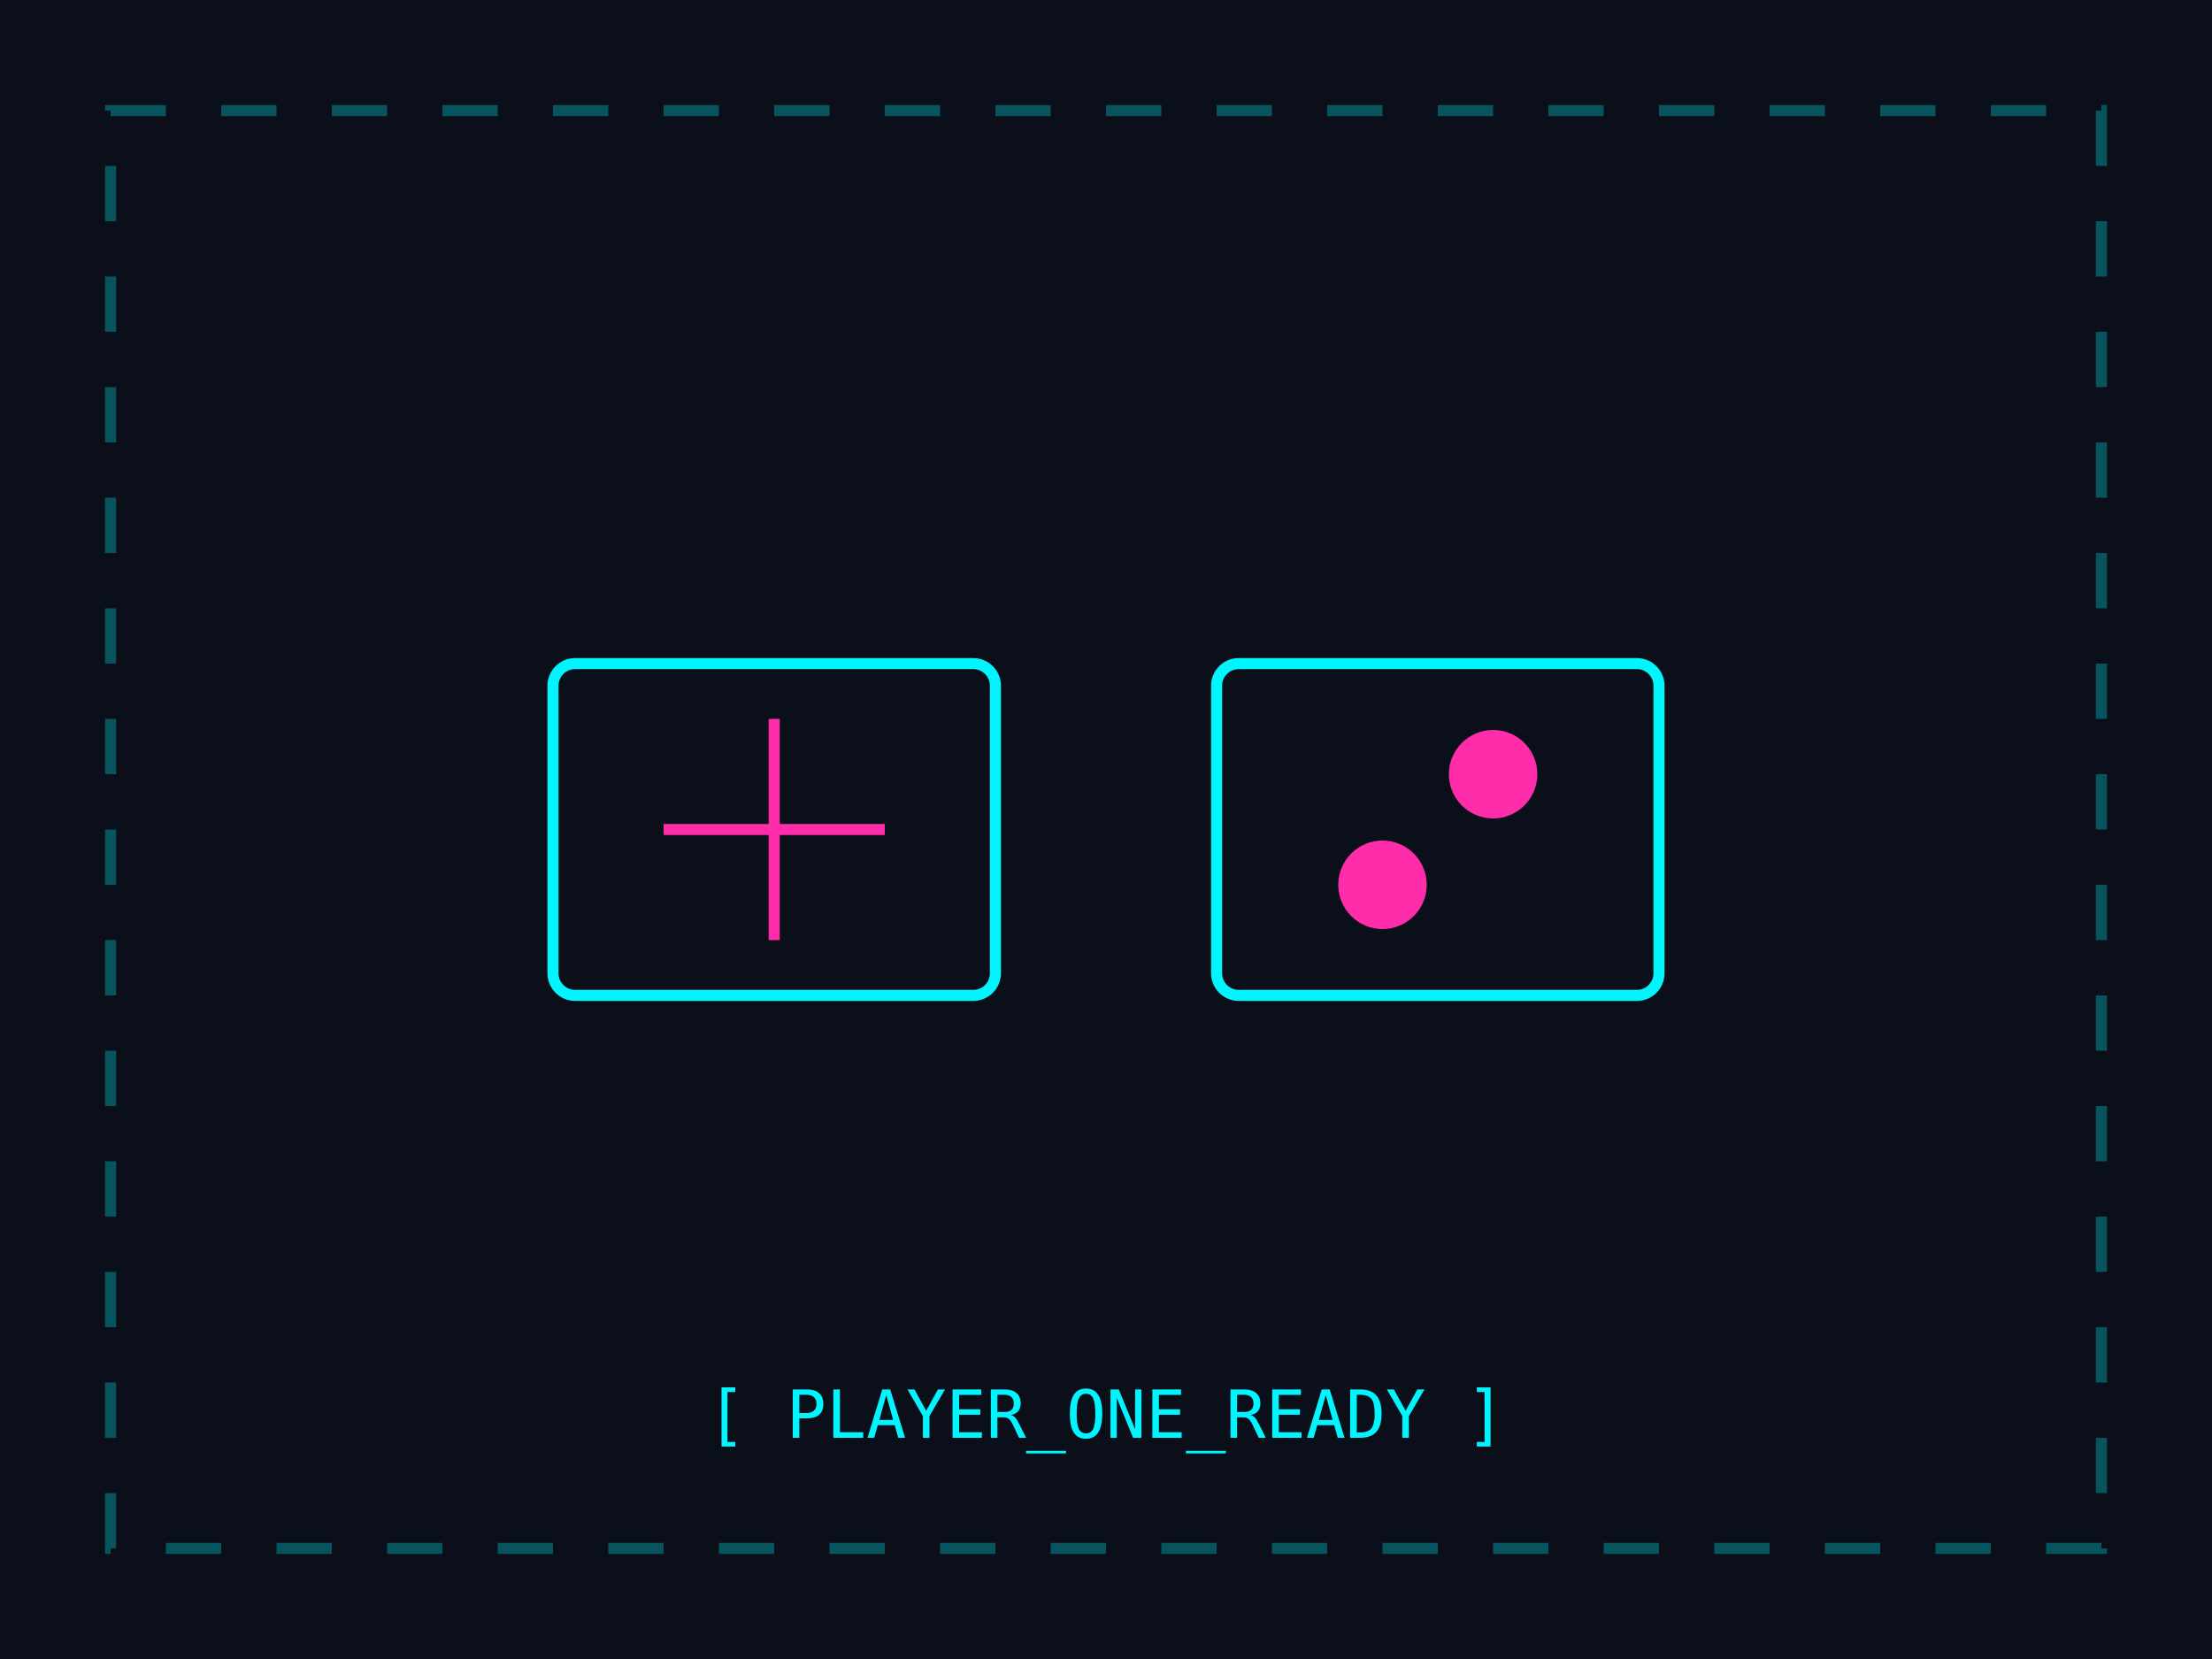
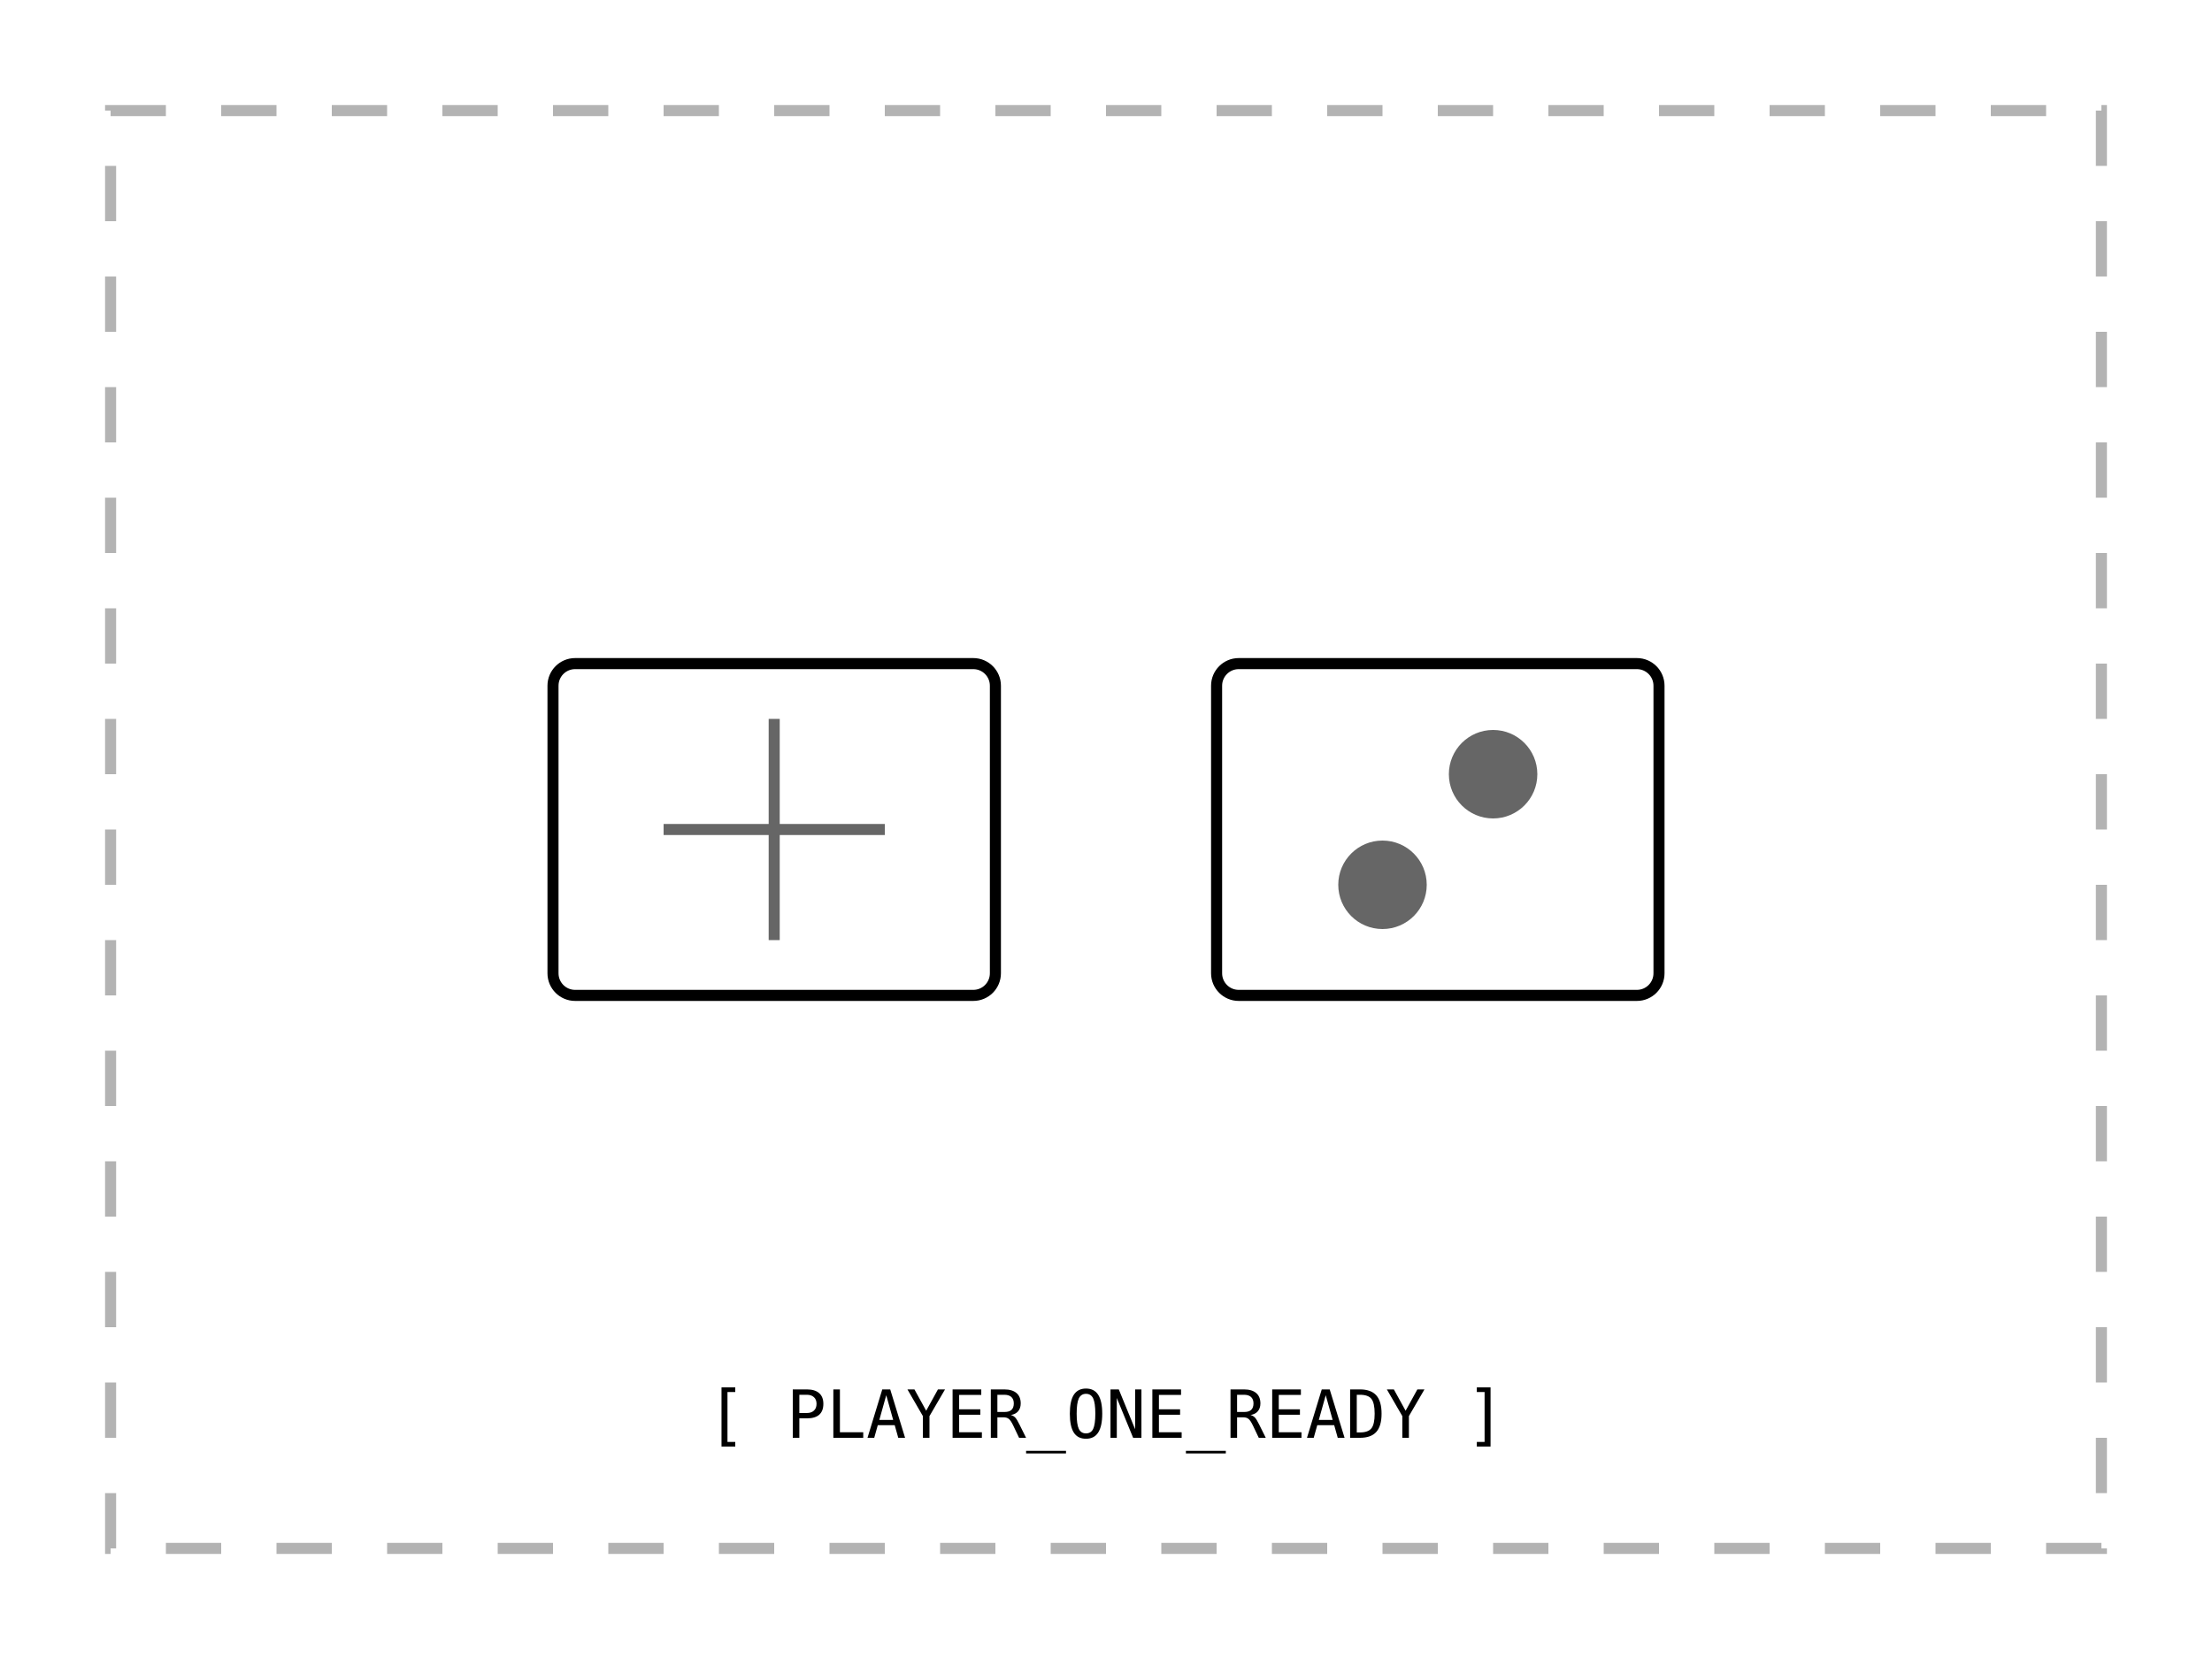
<svg xmlns="http://www.w3.org/2000/svg" width="400" height="300" viewBox="0 0 400 300" fill="none">
-   <rect width="400" height="300" fill="#0B0F1A" />
-   <rect x="20" y="20" width="360" height="260" stroke="#00F5FF" stroke-width="2" stroke-dasharray="10 10" opacity="0.3" />
-   <rect x="100" y="120" width="80" height="60" rx="4" stroke="#00F5FF" stroke-width="2" />
-   <rect x="220" y="120" width="80" height="60" rx="4" stroke="#00F5FF" stroke-width="2" />
-   <circle cx="270" cy="140" r="8" fill="#FF2DAA" />
-   <circle cx="250" cy="160" r="8" fill="#FF2DAA" />
-   <path d="M140 130V170M120 150H160" stroke="#FF2DAA" stroke-width="2" />
-   <text x="200" y="260" text-anchor="middle" fill="#00F5FF" font-family="monospace" font-size="12">[ PLAYER_ONE_READY ]</text>
+   <rect width="400" height="300" fill="#ffffff" />
+   <rect x="20" y="20" width="360" height="260" stroke="#000000" stroke-width="2" stroke-dasharray="10 10" opacity="0.3" />
+   <rect x="100" y="120" width="80" height="60" rx="4" stroke="#000000" stroke-width="2" />
+   <rect x="220" y="120" width="80" height="60" rx="4" stroke="#000000" stroke-width="2" />
+   <circle cx="270" cy="140" r="8" fill="#666666" />
+   <circle cx="250" cy="160" r="8" fill="#666666" />
+   <path d="M140 130V170M120 150H160" stroke="#666666" stroke-width="2" />
+   <text x="200" y="260" text-anchor="middle" fill="#000000" font-family="monospace" font-size="12">[ PLAYER_ONE_READY ]</text>
</svg>
